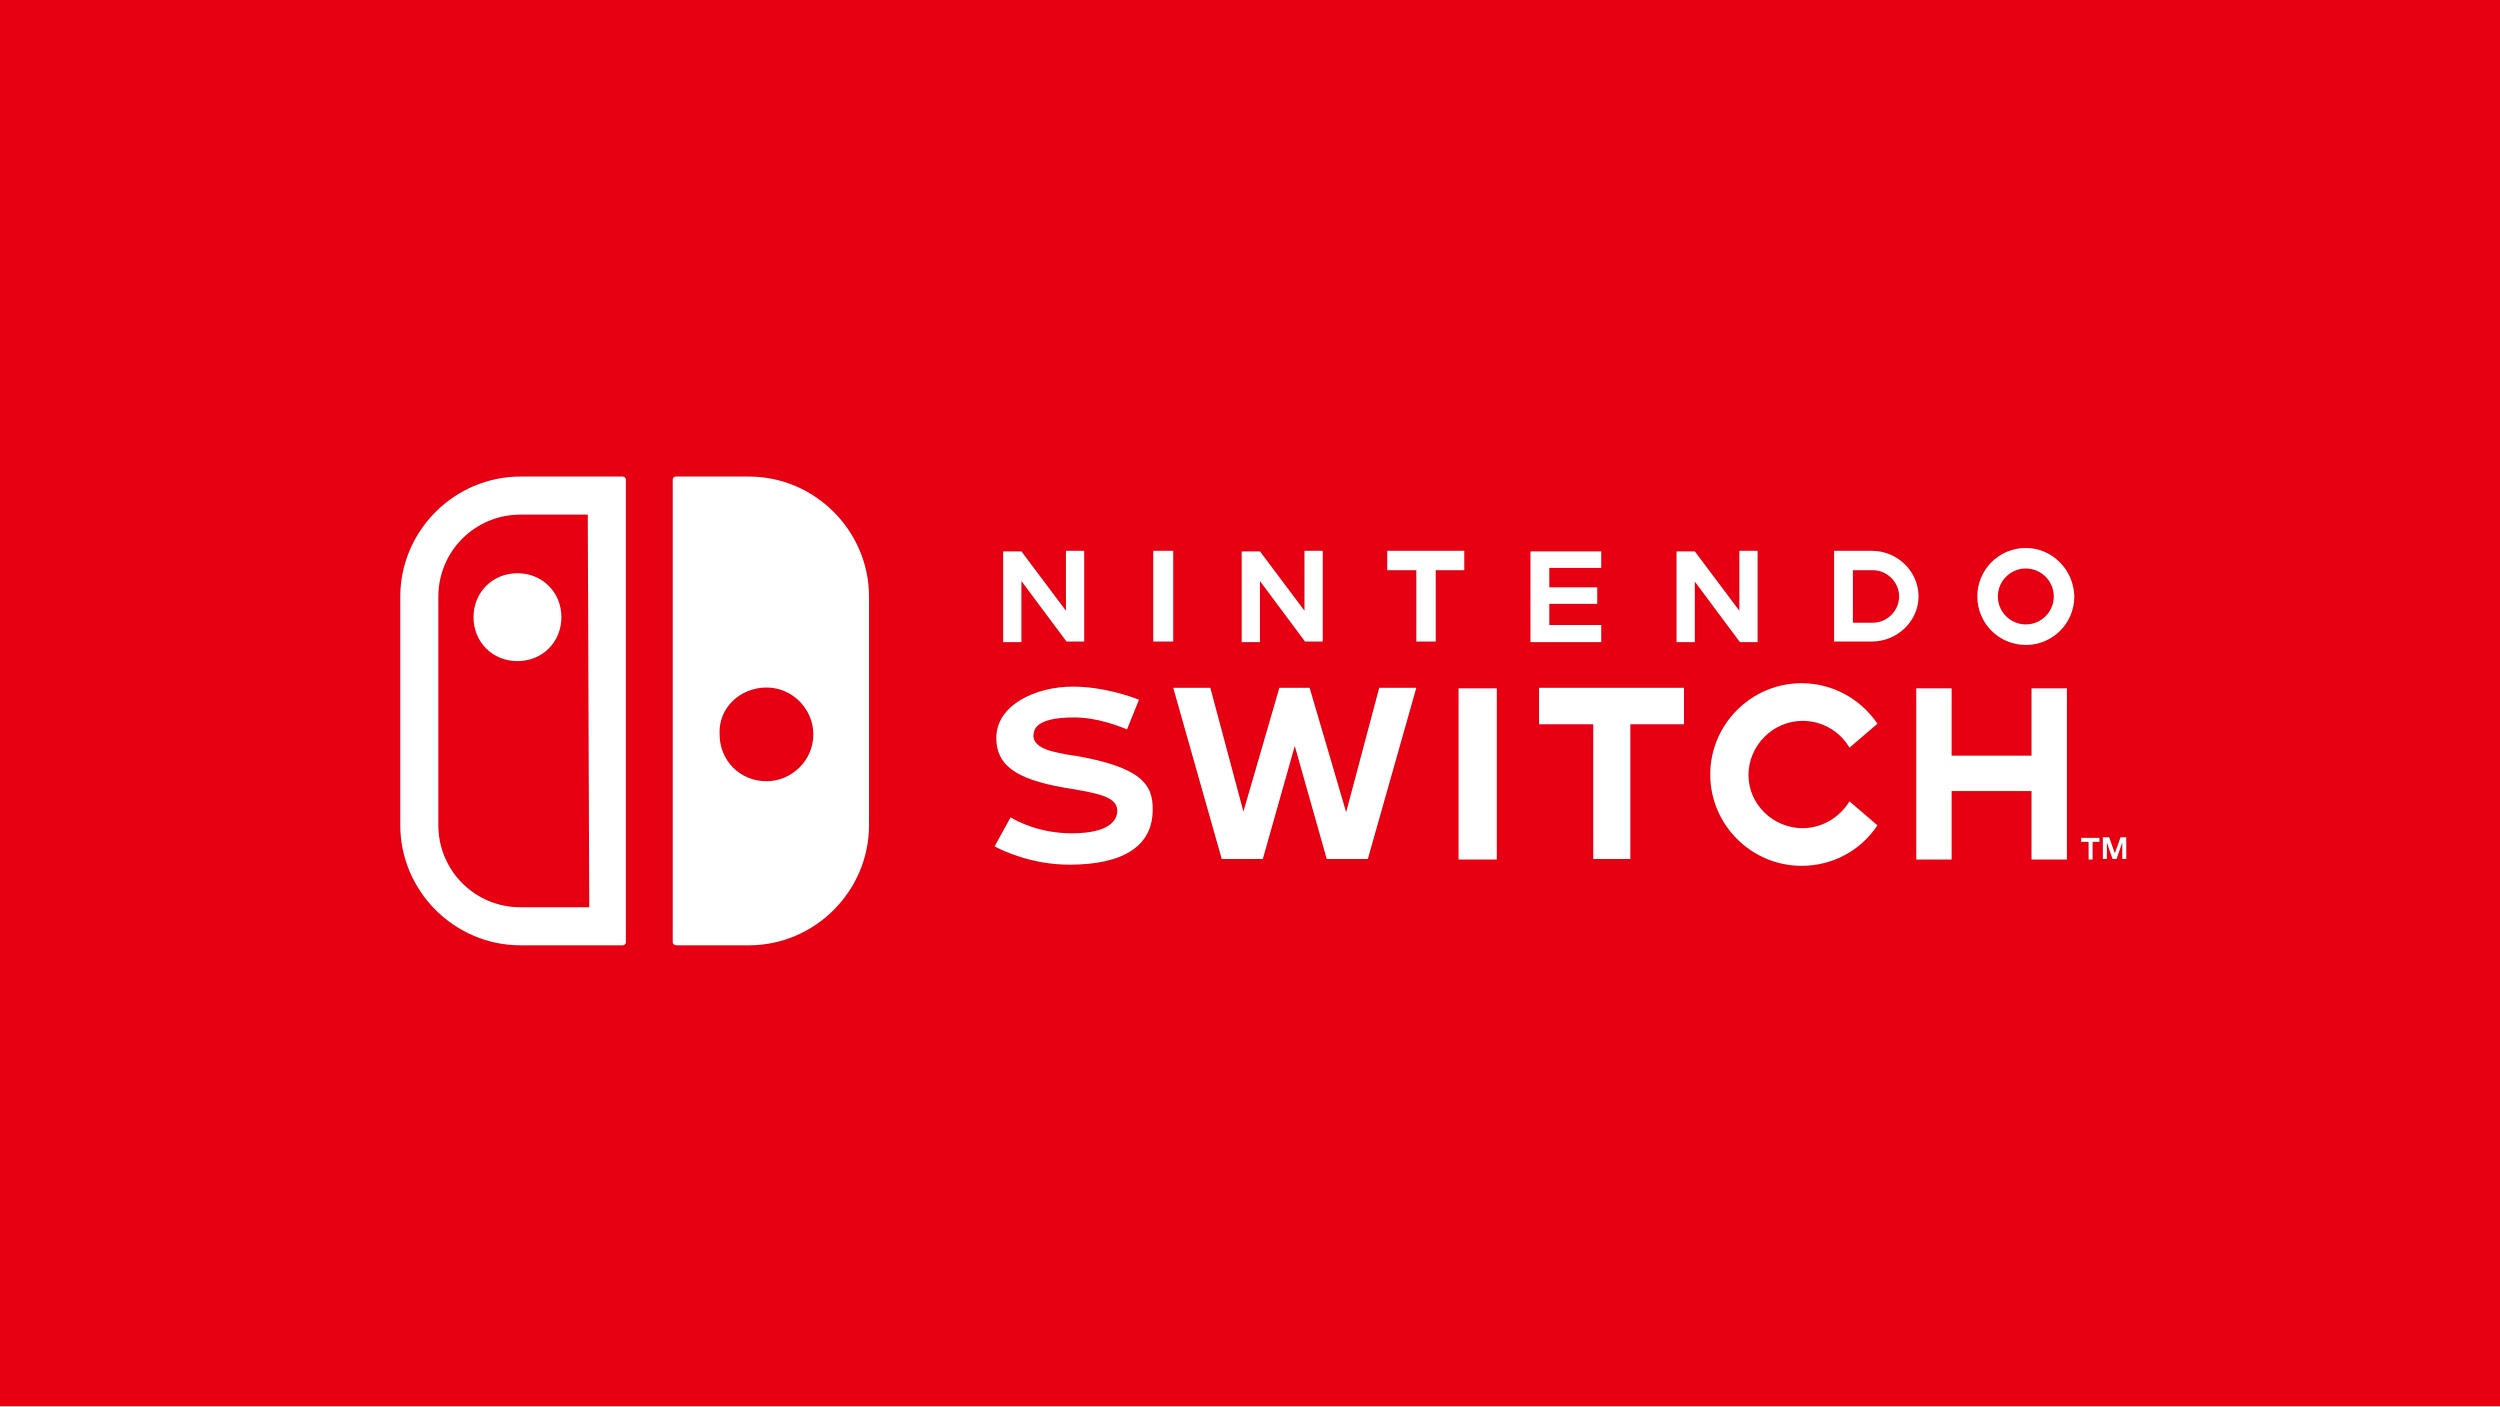
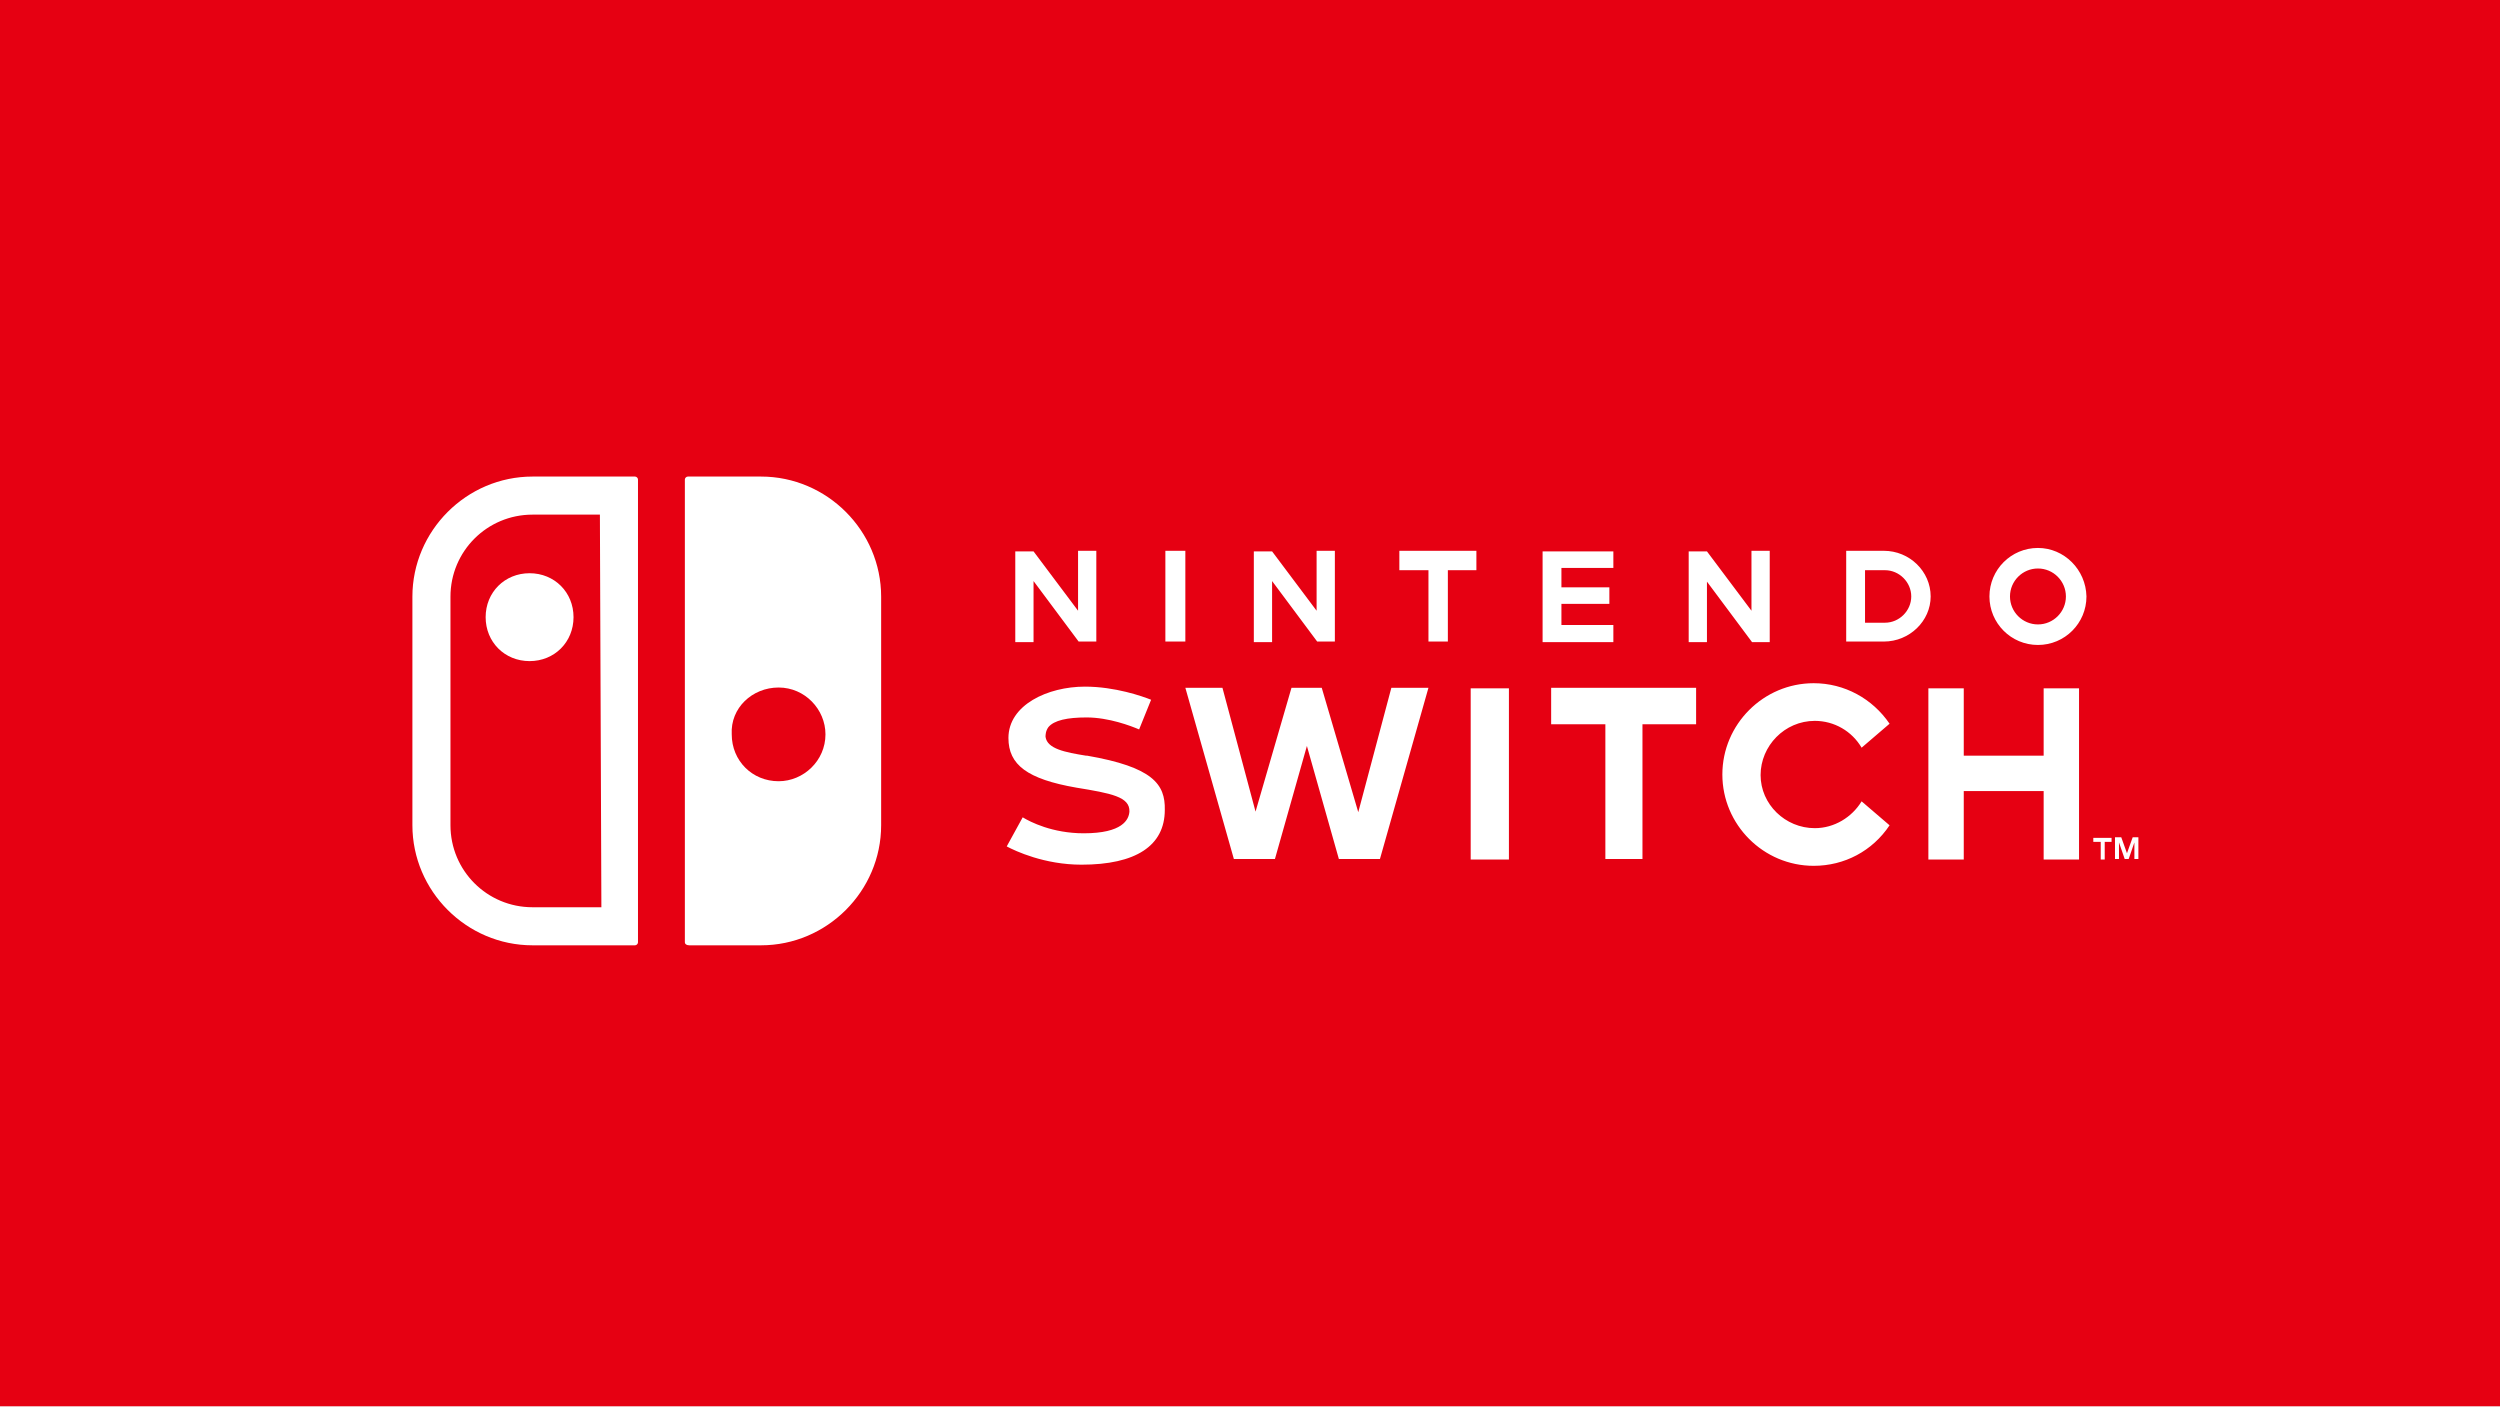
<svg xmlns="http://www.w3.org/2000/svg" width="640" height="360" viewBox="0 0 640 360">
  <rect width="100%" height="100%" fill="#E60012" />
-   <svg x="102.47" y="122" width="120" height="120" viewBox="0 0 24 24" overflow="hidden">
+   <svg x="105.574" y="122" width="120" height="120" viewBox="0 0 24 24" overflow="hidden">
    <g fill="#FFFFFF">
      <path d="M14.176 24h3.674c3.376 0 6.15-2.774 6.15-6.15V6.15C24 2.775 21.226 0 17.85 0H14.1c-.074 0-.15.074-.15.15v23.7c-.001.076.075.15.226.15zm4.574-13.199c1.351 0 2.399 1.125 2.399 2.398 0 1.352-1.125 2.4-2.399 2.4-1.35 0-2.4-1.049-2.4-2.4-.075-1.349 1.05-2.398 2.4-2.398zM11.4 0H6.15C2.775 0 0 2.775 0 6.15v11.7C0 21.226 2.775 24 6.15 24h5.25c.074 0 .15-.074.15-.149V.15c.001-.076-.075-.15-.15-.15zM9.676 22.051H6.15c-2.326 0-4.201-1.875-4.201-4.201V6.15c0-2.326 1.875-4.201 4.201-4.201H9.6l.076 20.102zM3.75 7.199c0 1.275.975 2.25 2.25 2.25s2.25-.975 2.25-2.25c0-1.273-.975-2.25-2.25-2.25s-2.25.977-2.25 2.25z" />
    </g>
  </svg>
-   <svg x="254.47" y="140.276" width="290" height="81.448" viewBox="47 187 198.5 55.75" overflow="hidden">
+   <svg x="257.574" y="140.276" width="290" height="81.448" viewBox="47 187 198.5 55.75" overflow="hidden">
    <g fill="#FFFFFF">
      <path d="M128.4,241.6h6.7v-30h-6.7V241.6z M93.6,192.8l7.9,10.6h3.1v-15.9h-3.2V198l-7.8-10.4h-3.2v15.9h3.2V192.8z    M129.4,187.5h-13.5v3.4h5.1v12.5h3.4v-12.5h5V187.5z M108.7,233.3l-6.4-21.8H97l-6.3,21.7l-5.8-21.7h-6.5l8.5,30h7.2l5.6-19.8   l5.6,19.8h7.2l8.5-30h-6.5L108.7,233.3z M153.8,168.1h19.6c18,0,32.6-14.6,32.6-32.6v-62c0-18-14.6-32.6-32.6-32.6h-19.7   c-0.5,0-0.8,0.4-0.8,0.8v125.5C152.9,167.7,153.3,168.1,153.8,168.1z M178,98c7.1,0,12.9,5.8,12.9,12.9c0,7.1-5.8,12.9-12.9,12.9   c-7.1,0-12.9-5.8-12.9-12.9C165.2,103.8,170.9,98,178,98z M78.4,187.5h-3.5v15.9h3.5V187.5z M51.8,192.8l7.9,10.6h3.1v-15.9h-3.2   V198l-7.8-10.4h-3.2v15.9h3.2V192.8z M61.2,223.4l-0.2,0c-3.7-0.6-6.8-1.2-7.1-3.3c0-0.3,0-1,0.5-1.7c1-1.2,3.3-1.7,6.7-1.7   c3.9,0,7.8,1.5,9.2,2.1l2.1-5.2c-1.5-0.6-6.3-2.3-11.6-2.3c-6.5,0-13.4,3.2-13.4,9c0,4.7,3.3,7.2,11.9,8.7c6.1,1,9.4,1.6,9.3,4.2   c-0.1,1.4-1.2,3.8-8,3.8c-5.5,0-9.4-2-10.7-2.8l-2.8,5.1c1.5,0.8,6.6,3.2,13.1,3.2c9.5,0,14.6-3.3,14.6-9.6   C74.9,228.4,72.7,225.4,61.2,223.4z M98.6,79.1c0,6.6,5.4,12,12,12c6.6,0,12-5.4,12-12c0-6.6-5.4-12-12-12   C103.9,67.1,98.6,72.4,98.6,79.1z M153.4,200.5h-9.1v-3.7h8.4v-2.9h-8.4v-3.4h9.1v-2.9l-12.4,0v15.9l12.4,0V200.5z M227.8,187   c-4.7,0-8.5,3.8-8.5,8.5c0,4.7,3.8,8.5,8.5,8.5c4.7,0,8.5-3.8,8.5-8.5C236.2,190.8,232.4,187,227.8,187z M227.8,200.4   c-2.7,0-4.9-2.2-4.9-4.9c0-2.7,2.2-4.9,4.9-4.9c2.7,0,4.9,2.2,4.9,4.9C232.7,198.2,230.5,200.4,227.8,200.4z M228.8,223.4h-14   v-11.8h-6.2v30h6.2v-12h14v12h6.2v-30h-6.2V223.4z M237.5,238.5h1.3v3.1h0.7v-3.1h1.2v-0.7h-3.2V238.5z M244.4,237.7l-1,2.8l-1-2.8   h-1.1v3.8h0.7v-2.9l1,2.9l0,0h0.7l0,0l1-2.9v2.9h0.7v-3.8H244.4z M188.7,217.3c3.4,0,6.5,1.8,8.2,4.7l4.9-4.2   c-3-4.4-7.9-7.1-13.3-7.1c-8.8,0-16,7.2-16,16c0,8.8,7.2,16,16,16c5.4,0,10.3-2.6,13.3-7.1l-4.9-4.2c-1.7,2.8-4.8,4.7-8.2,4.7   c-5.2,0-9.5-4.2-9.5-9.3S183.4,217.3,188.7,217.3z M142.4,217.9h9.6v23.6h6.5v-23.6h9.4v-6.4h-25.4V217.9z M180.8,203.4v-15.9h-3.2   V198l-7.8-10.4h-3.2v15.9h3.2v-10.6l7.9,10.6H180.8z M139.2,40.9h-27.8c-18,0-32.6,14.6-32.6,32.6v62c0,18,14.6,32.6,32.6,32.6   h27.8c0.5,0,0.9-0.4,0.9-0.9V41.8C140.1,41.3,139.7,40.9,139.2,40.9z M129.9,157.9h-18.5c-6,0-11.6-2.3-15.8-6.6   c-4.2-4.2-6.6-9.8-6.6-15.8v-62c0-6,2.3-11.6,6.6-15.8c4.2-4.2,9.8-6.6,15.8-6.6h18.5V157.9z M200.8,187.5h-6.6v15.9h6.6   c4.5,0,8.2-3.6,8.2-7.9C209,191.1,205.3,187.5,200.8,187.5z M201,200.1h-3.5v-9.2h3.5c2.5,0,4.6,2.1,4.6,4.6   C205.6,198,203.5,200.1,201,200.1z" fill="#FFFFFF" />
    </g>
  </svg>
</svg>
